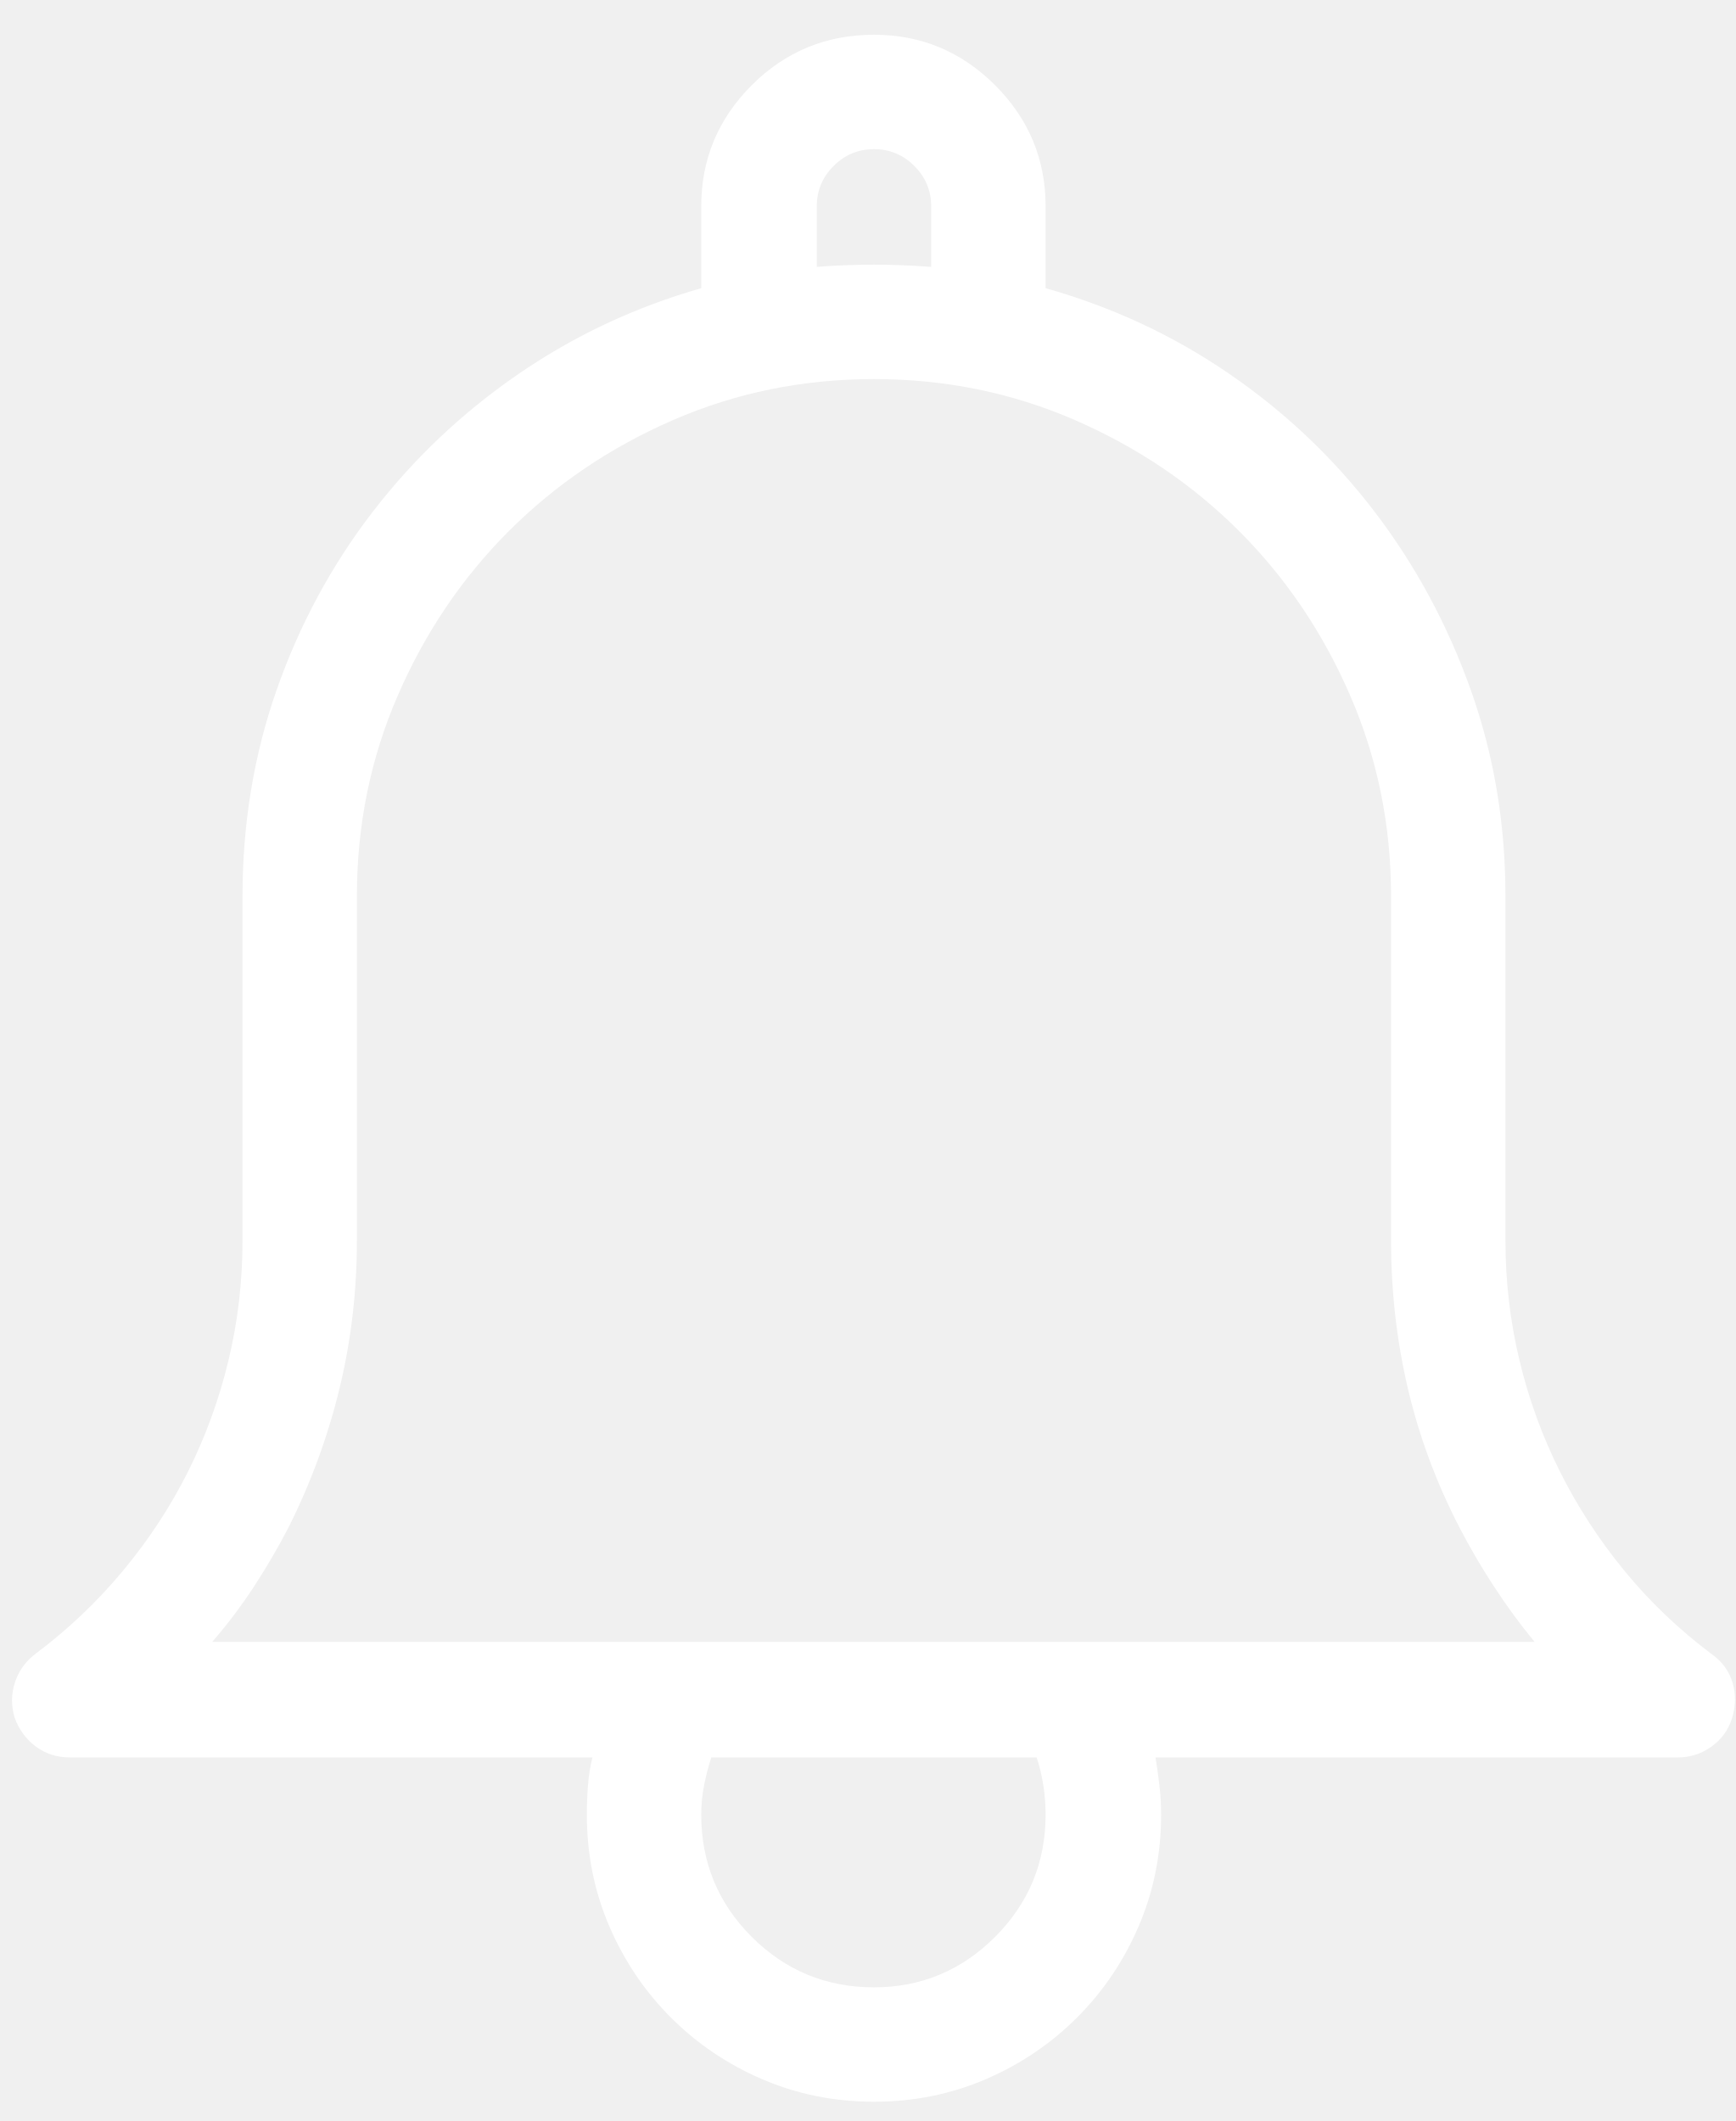
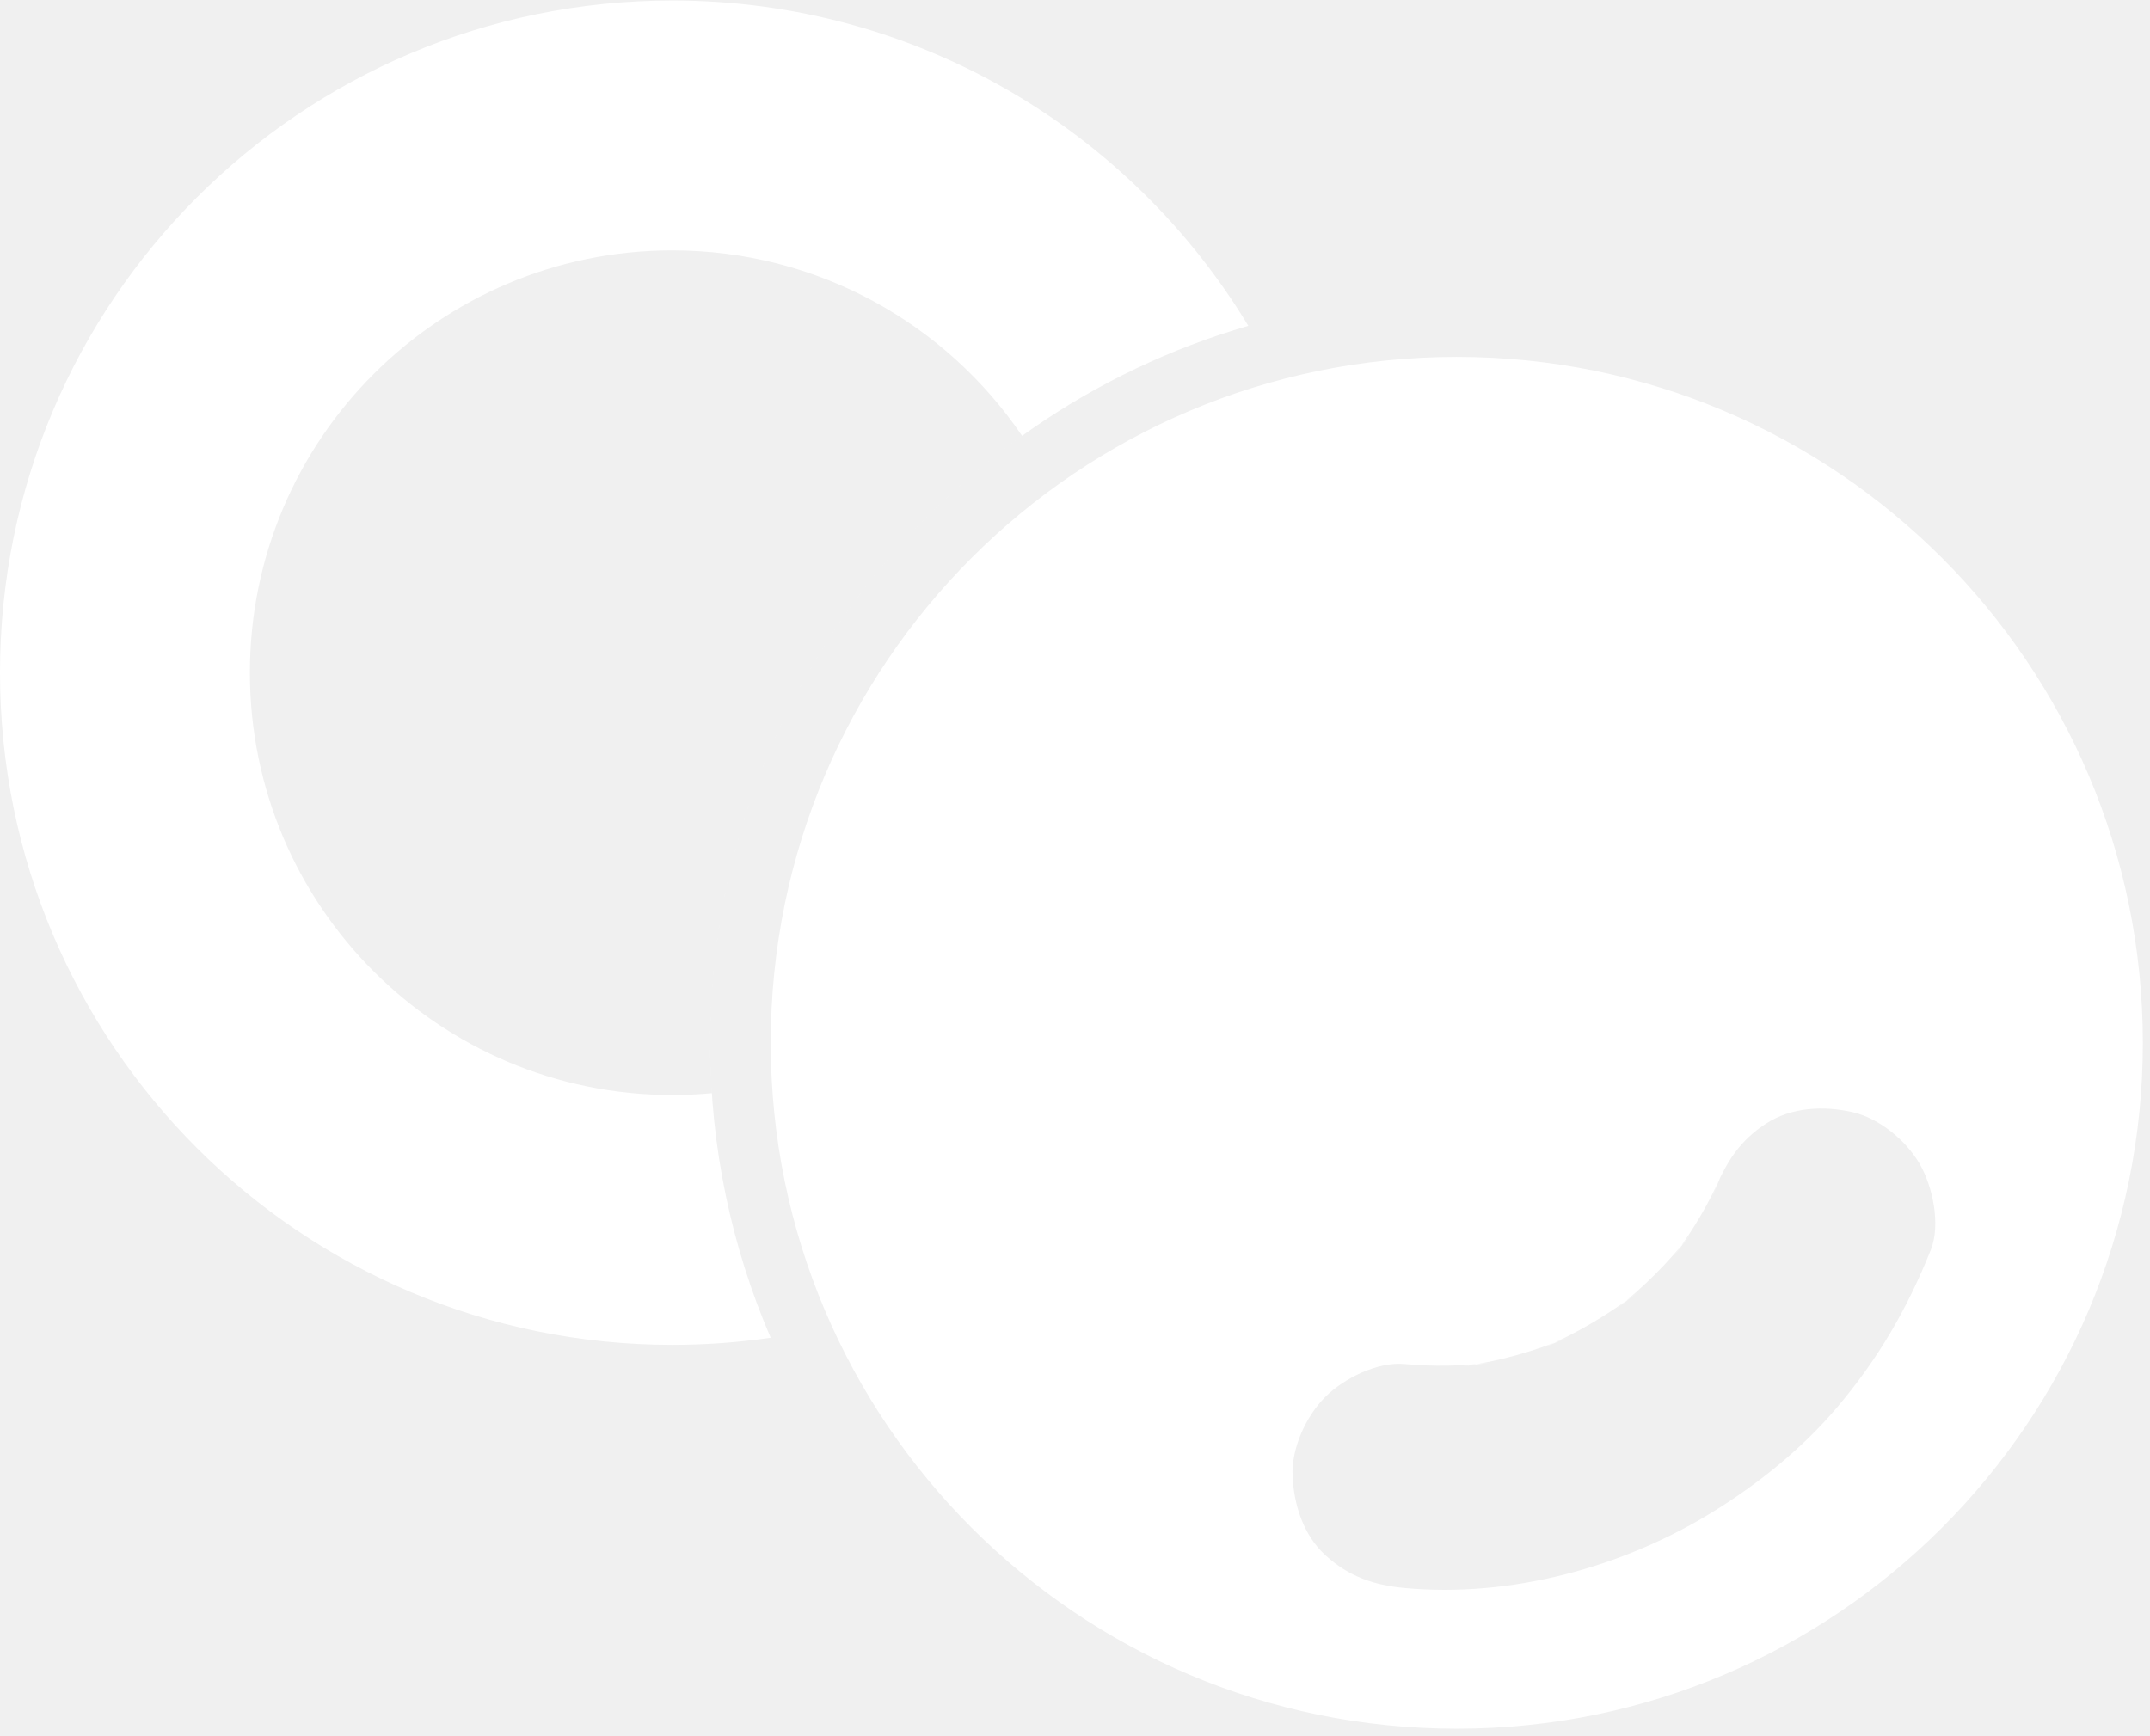
- <svg xmlns="http://www.w3.org/2000/svg" width="45" height="55" viewBox="0 0 45 55">
-   <path fill="#FFF" fill-rule="evenodd" d="M44.385,42.896 C44.657,43.09 44.836,43.337 44.924,43.638 C45.011,43.938 45.006,44.244 44.909,44.554 C44.812,44.864 44.633,45.111 44.371,45.295 C44.109,45.48 43.823,45.572 43.513,45.572 L29.961,45.572 C29.999,45.804 30.033,46.047 30.062,46.299 C30.092,46.551 30.106,46.803 30.106,47.055 C30.106,48.083 29.912,49.047 29.524,49.949 C29.137,50.85 28.604,51.64 27.925,52.319 C27.246,52.997 26.456,53.531 25.555,53.918 C24.653,54.306 23.689,54.5 22.661,54.5 C21.633,54.5 20.669,54.306 19.767,53.918 C18.866,53.531 18.076,52.997 17.397,52.319 C16.719,51.64 16.185,50.85 15.798,49.949 C15.41,49.047 15.216,48.083 15.216,47.055 C15.216,46.803 15.226,46.551 15.245,46.299 C15.264,46.047 15.303,45.804 15.361,45.572 L1.809,45.572 C1.479,45.572 1.189,45.48 0.937,45.295 C0.685,45.111 0.5,44.864 0.384,44.554 C0.287,44.244 0.287,43.938 0.384,43.638 C0.481,43.337 0.655,43.09 0.907,42.896 C1.761,42.256 2.522,41.534 3.19,40.73 C3.859,39.925 4.422,39.067 4.877,38.156 C5.333,37.245 5.682,36.285 5.924,35.277 C6.167,34.268 6.288,33.231 6.288,32.165 L6.288,23.237 C6.288,21.356 6.583,19.572 7.175,17.885 C7.766,16.199 8.595,14.662 9.661,13.276 C10.728,11.89 11.988,10.697 13.442,9.699 C14.896,8.7 16.476,7.959 18.182,7.474 L18.182,5.351 C18.182,4.129 18.619,3.083 19.491,2.21 C20.364,1.338 21.42,0.901 22.661,0.901 C23.882,0.901 24.929,1.338 25.802,2.21 C26.674,3.083 27.111,4.129 27.111,5.351 L27.111,7.474 C28.836,7.959 30.426,8.7 31.88,9.699 C33.334,10.697 34.59,11.89 35.646,13.276 C36.703,14.662 37.532,16.199 38.133,17.885 C38.734,19.572 39.034,21.356 39.034,23.237 L39.034,32.165 C39.034,33.231 39.156,34.268 39.398,35.277 C39.64,36.285 39.989,37.245 40.445,38.156 C40.9,39.067 41.458,39.925 42.117,40.73 C42.776,41.534 43.532,42.256 44.385,42.896 Z M21.178,5.351 L21.178,6.921 C21.41,6.902 21.653,6.887 21.905,6.878 C22.157,6.868 22.409,6.863 22.661,6.863 C22.913,6.863 23.16,6.868 23.403,6.878 C23.645,6.887 23.892,6.902 24.144,6.921 L24.144,5.351 C24.144,4.944 23.999,4.595 23.708,4.304 C23.417,4.013 23.068,3.868 22.661,3.868 C22.254,3.868 21.905,4.013 21.614,4.304 C21.323,4.595 21.178,4.944 21.178,5.351 Z M27.111,47.055 C27.111,46.803 27.091,46.551 27.052,46.299 C27.014,46.047 26.956,45.804 26.878,45.572 L18.444,45.572 C18.367,45.804 18.304,46.047 18.255,46.299 C18.207,46.551 18.182,46.803 18.182,47.055 C18.182,48.296 18.619,49.352 19.491,50.225 C20.364,51.097 21.42,51.534 22.661,51.534 C23.882,51.534 24.929,51.097 25.802,50.225 C26.674,49.352 27.111,48.296 27.111,47.055 Z M5.502,42.576 L39.79,42.576 C39.422,42.13 39.073,41.655 38.744,41.151 C38.414,40.647 38.113,40.133 37.842,39.61 C37.241,38.447 36.795,37.245 36.504,36.004 C36.213,34.763 36.068,33.483 36.068,32.165 L36.068,23.237 C36.068,21.395 35.714,19.659 35.006,18.031 C34.299,16.402 33.339,14.982 32.127,13.77 C30.916,12.559 29.495,11.599 27.867,10.891 C26.238,10.183 24.503,9.83 22.661,9.83 C20.819,9.83 19.084,10.183 17.455,10.891 C15.827,11.599 14.407,12.559 13.195,13.77 C11.983,14.982 11.023,16.402 10.316,18.031 C9.608,19.659 9.254,21.395 9.254,23.237 L9.254,32.165 C9.254,33.483 9.104,34.763 8.803,36.004 C8.503,37.245 8.062,38.447 7.48,39.61 C7.209,40.133 6.908,40.647 6.579,41.151 C6.249,41.655 5.89,42.13 5.502,42.576 Z" />
+ <svg xmlns="http://www.w3.org/2000/svg" width="265" height="214" viewBox="0 0 265 214">
+   <path fill="#FFF" fill-rule="evenodd" d="M179.558,213.117 C132.858,213.117 95,175.259 95,128.558 C95,81.858 132.858,44 179.558,44 C226.259,44 264.116,81.858 264.116,128.558 C264.116,175.259 226.259,213.117 179.558,213.117 Z M211.359,146.747 C211.206,147.138 211.048,147.526 210.884,147.913 C211.348,146.814 211.811,145.715 212.275,144.615 C210.693,148.276 208.682,151.69 206.278,154.87 C206.997,153.939 207.717,153.008 208.436,152.077 C205.732,155.562 202.628,158.663 199.163,161.391 C200.095,160.671 201.026,159.951 201.957,159.232 C198.286,162.053 194.314,164.389 190.063,166.225 C191.162,165.761 192.262,165.297 193.361,164.833 C189.099,166.613 184.672,167.844 180.094,168.473 C181.318,168.308 182.541,168.144 183.765,167.979 C180.223,168.419 176.677,168.487 173.123,168.158 C169.794,167.849 165.643,169.92 163.361,172.201 C160.967,174.596 159.164,178.524 159.319,181.963 C159.478,185.533 160.651,189.237 163.361,191.725 C166.199,194.33 169.291,195.413 173.123,195.768 C186.241,196.985 200.105,193.215 211.249,186.305 C216.823,182.849 222.131,178.564 226.387,173.551 C231.487,167.542 235.07,161.382 237.983,154.087 C239.226,150.975 238.209,146.214 236.592,143.449 C234.916,140.585 231.632,137.854 228.341,137.105 C224.807,136.3 220.84,136.474 217.703,138.497 C214.497,140.564 212.766,143.224 211.359,146.747 Z M153.862,40.167 L153.862,40.167 C115.542,51.288 87.531,86.652 87.531,128.558 C87.531,141.471 90.191,153.762 94.991,164.914 C91.034,165.494 86.985,165.795 82.866,165.795 C37.101,165.795 0,128.694 0,82.928 C0,37.163 37.101,0.062 82.866,0.062 C112.987,0.062 139.354,16.132 153.862,40.167 Z M125.978,53.729 C116.614,39.93 100.799,30.864 82.866,30.864 C54.112,30.864 30.802,54.174 30.802,82.928 C30.802,111.683 54.112,134.993 82.866,134.993 C84.509,134.993 86.134,134.917 87.737,134.768 C87.601,132.716 87.531,130.645 87.531,128.558 C87.531,97.722 102.698,70.428 125.978,53.729 L125.978,53.729 Z" />
</svg>
